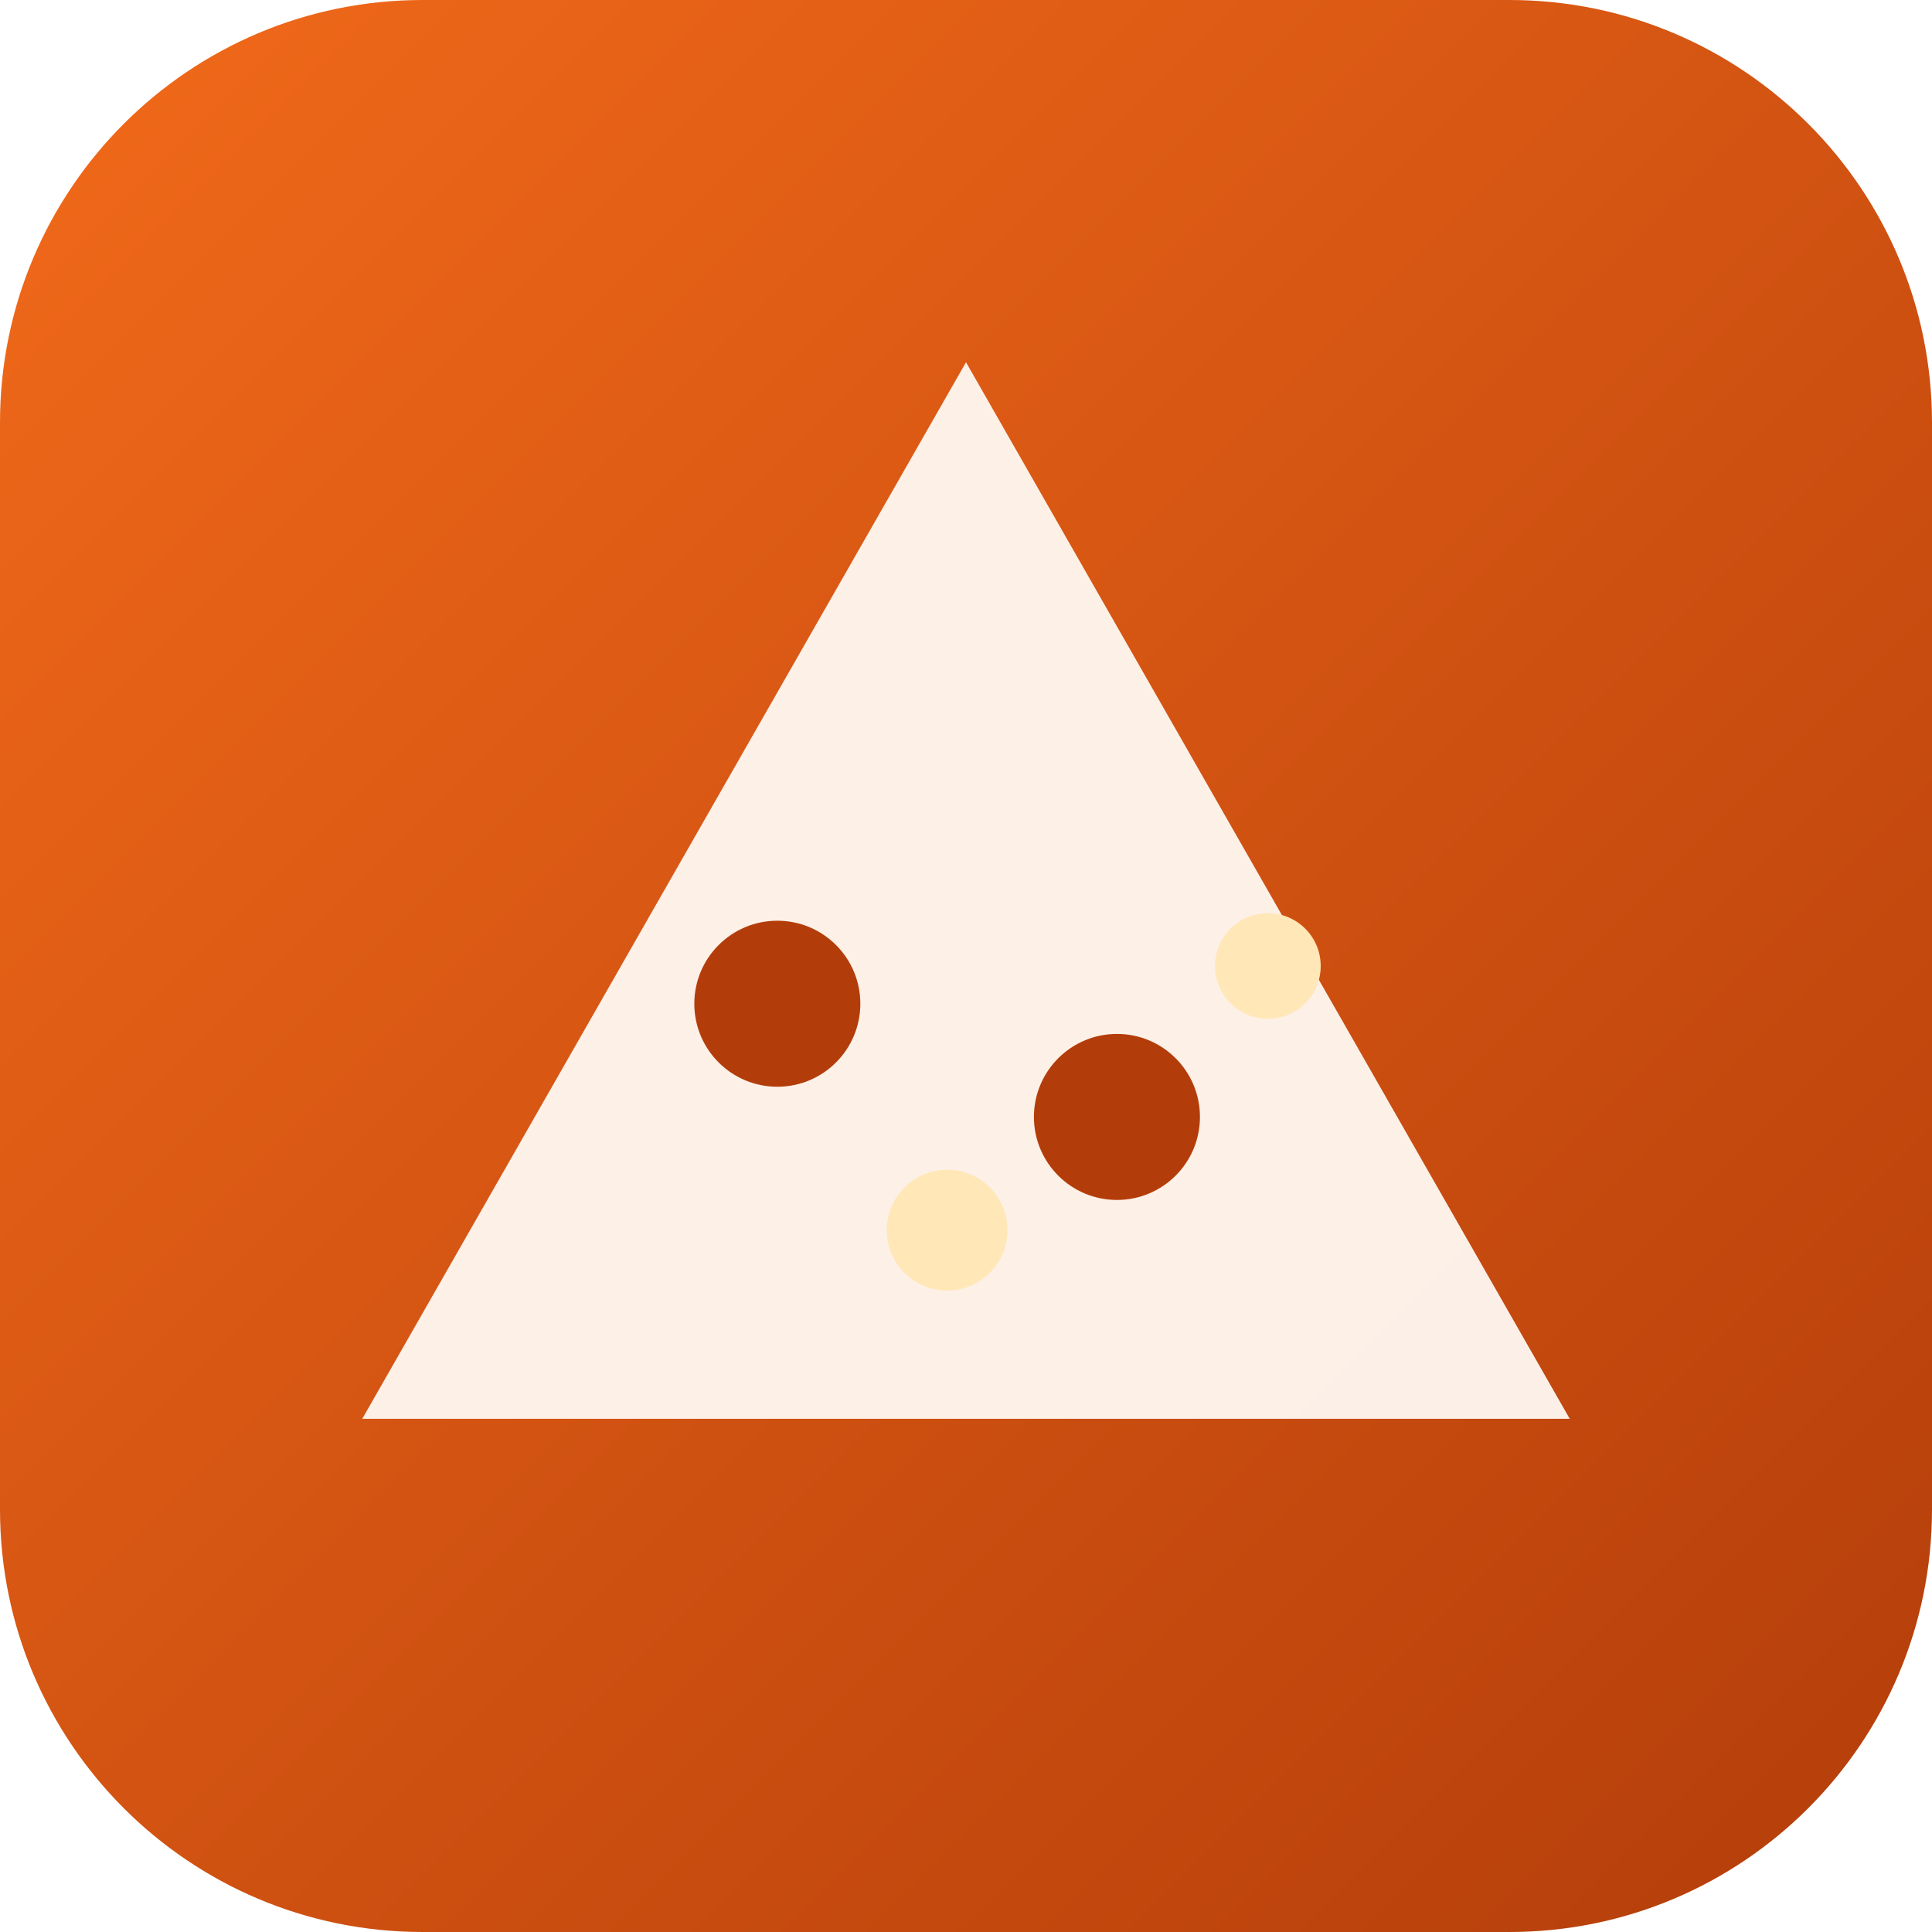
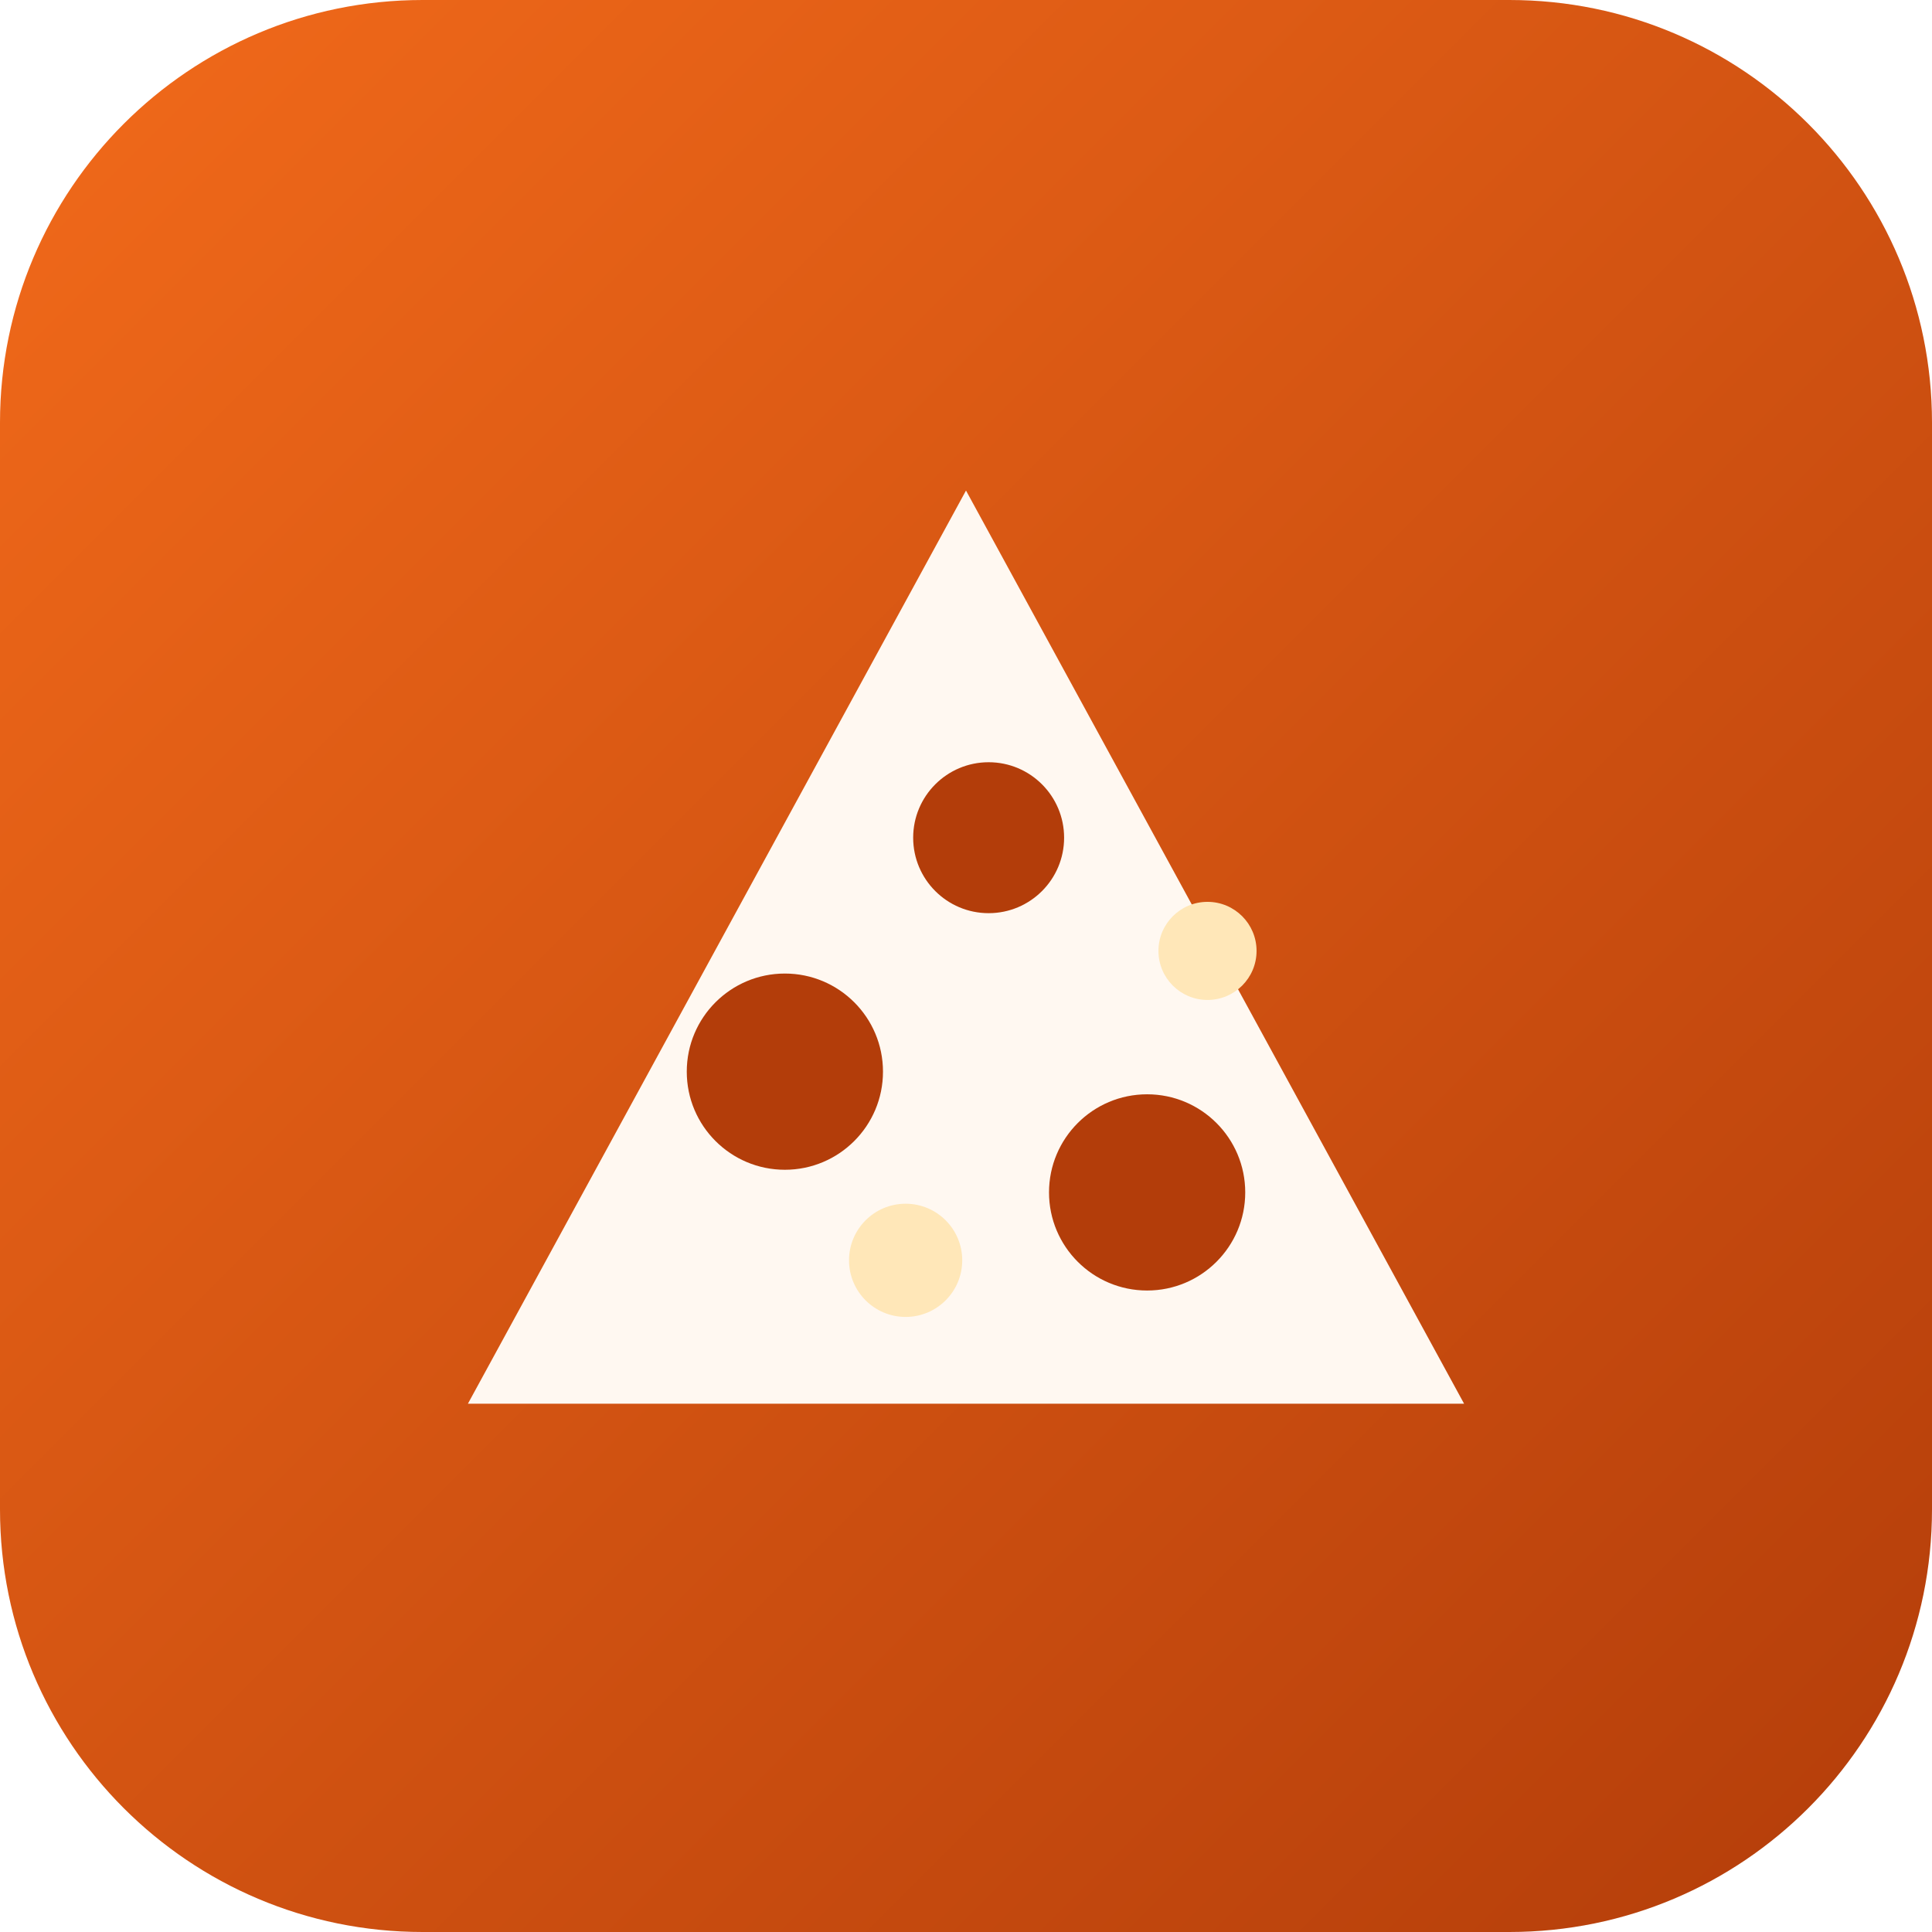
<svg xmlns="http://www.w3.org/2000/svg" viewBox="0 0 512 512">
  <defs>
    <linearGradient id="g" x1="0" y1="0" x2="1" y2="1">
      <stop offset="0" stop-color="#F26A1A" />
      <stop offset="1" stop-color="#B33D0A" />
    </linearGradient>
  </defs>
  <rect width="512" height="512" rx="112" fill="url(#g)" />
-   <g transform="translate(96 96)" fill="#FFF8F1">
-     <path d="M160 0 L320 280 H0 Z" opacity="0.95" />
-     <circle cx="110" cy="170" r="22" fill="#B33D0A" />
-     <circle cx="200" cy="200" r="22" fill="#B33D0A" />
-     <circle cx="155" cy="230" r="16" fill="#FFE7B8" />
-     <circle cx="240" cy="160" r="14" fill="#FFE7B8" />
-   </g>
+   <path d="M256 130 L388 372 H124 Z" fill="#FFF8F1" />
+   <circle cx="208" cy="284" r="26" fill="#B33D0A" />
+   <circle cx="304" cy="316" r="26" fill="#B33D0A" />
+   <circle cx="262" cy="222" r="20" fill="#B33D0A" />
+   <circle cx="240" cy="334" r="15" fill="#FFE7B8" />
+   <circle cx="320" cy="252" r="13" fill="#FFE7B8" />
</svg>
